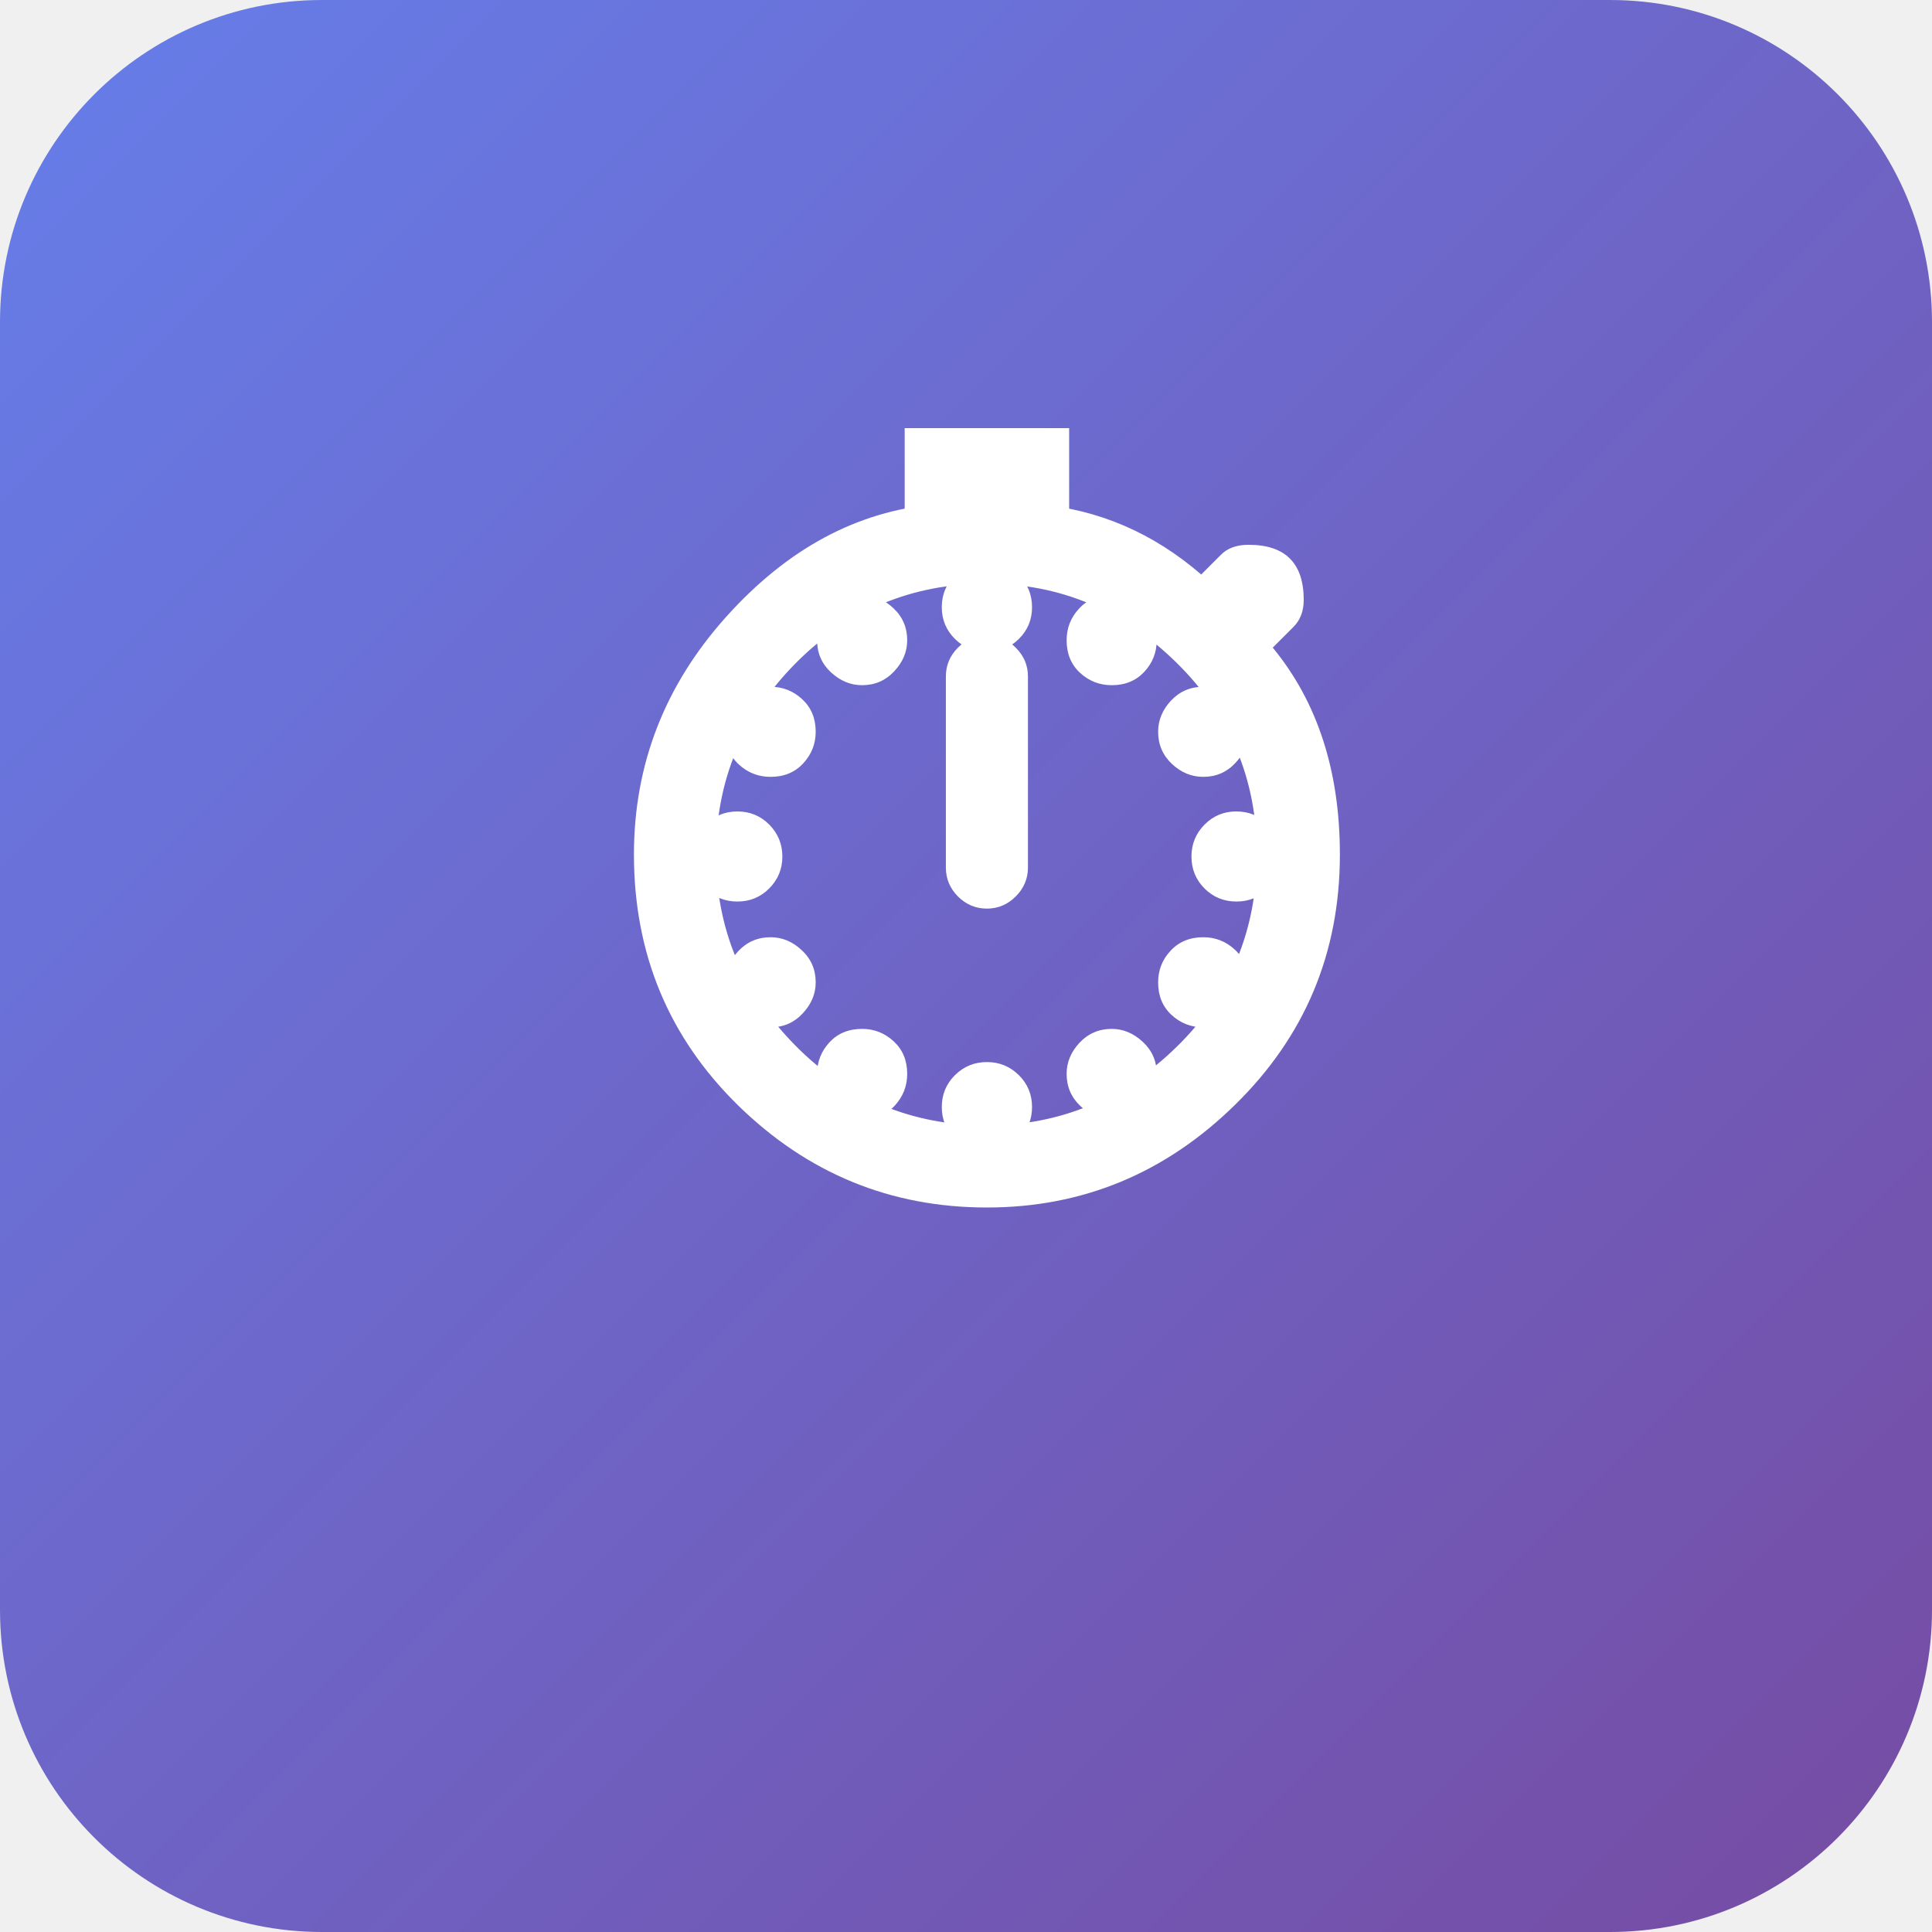
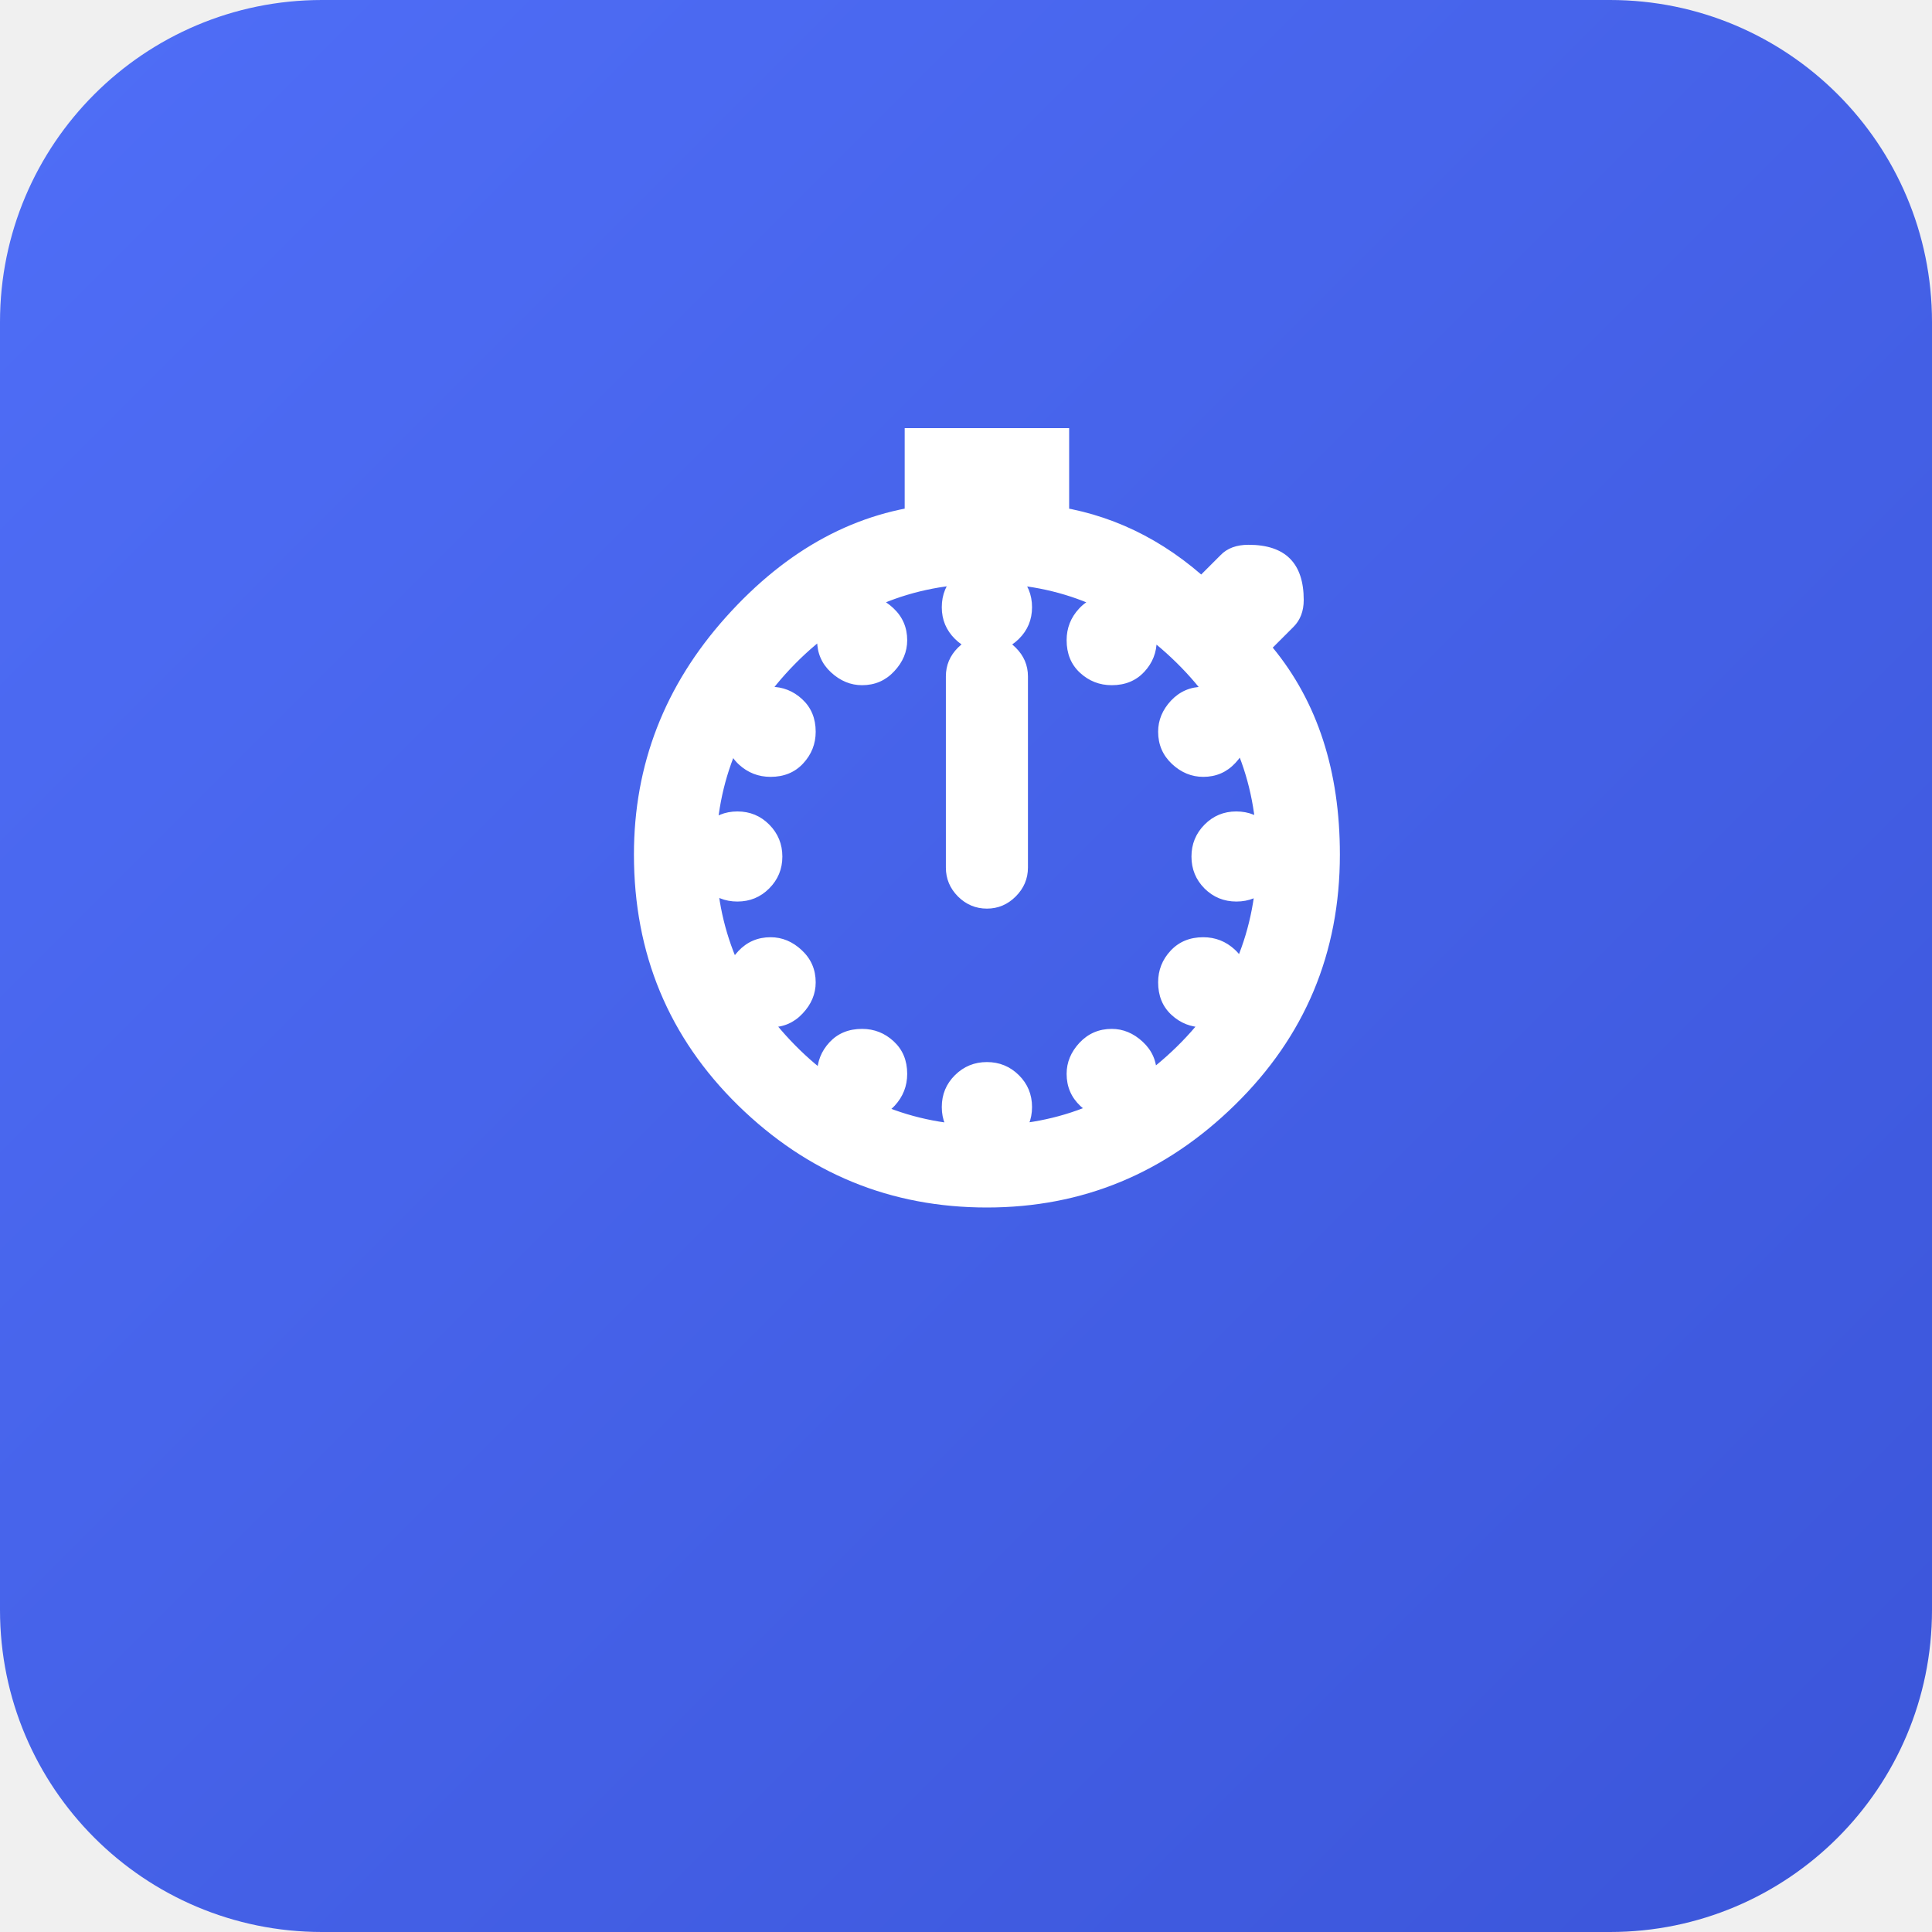
<svg xmlns="http://www.w3.org/2000/svg" width="192" height="192" viewBox="0 0 192 192">
  <defs>
    <linearGradient id="g" x1="0%" y1="0%" x2="100%" y2="100%">
-       <stop offset="0%" stop-color="#667eea" />
-       <stop offset="100%" stop-color="#764ba2" />
+       <stop offset="0%" stop-color="#4f6ef7" />
+       <stop offset="100%" stop-color="#3b55d9" />
    </linearGradient>
  </defs>
  <rect width="192" height="192" rx="32" fill="url(#g)" />
  <text x="96" y="120" font-family="Arial,sans-serif" font-size="100" font-weight="bold" fill="white" text-anchor="middle">⏱</text>
</svg>
